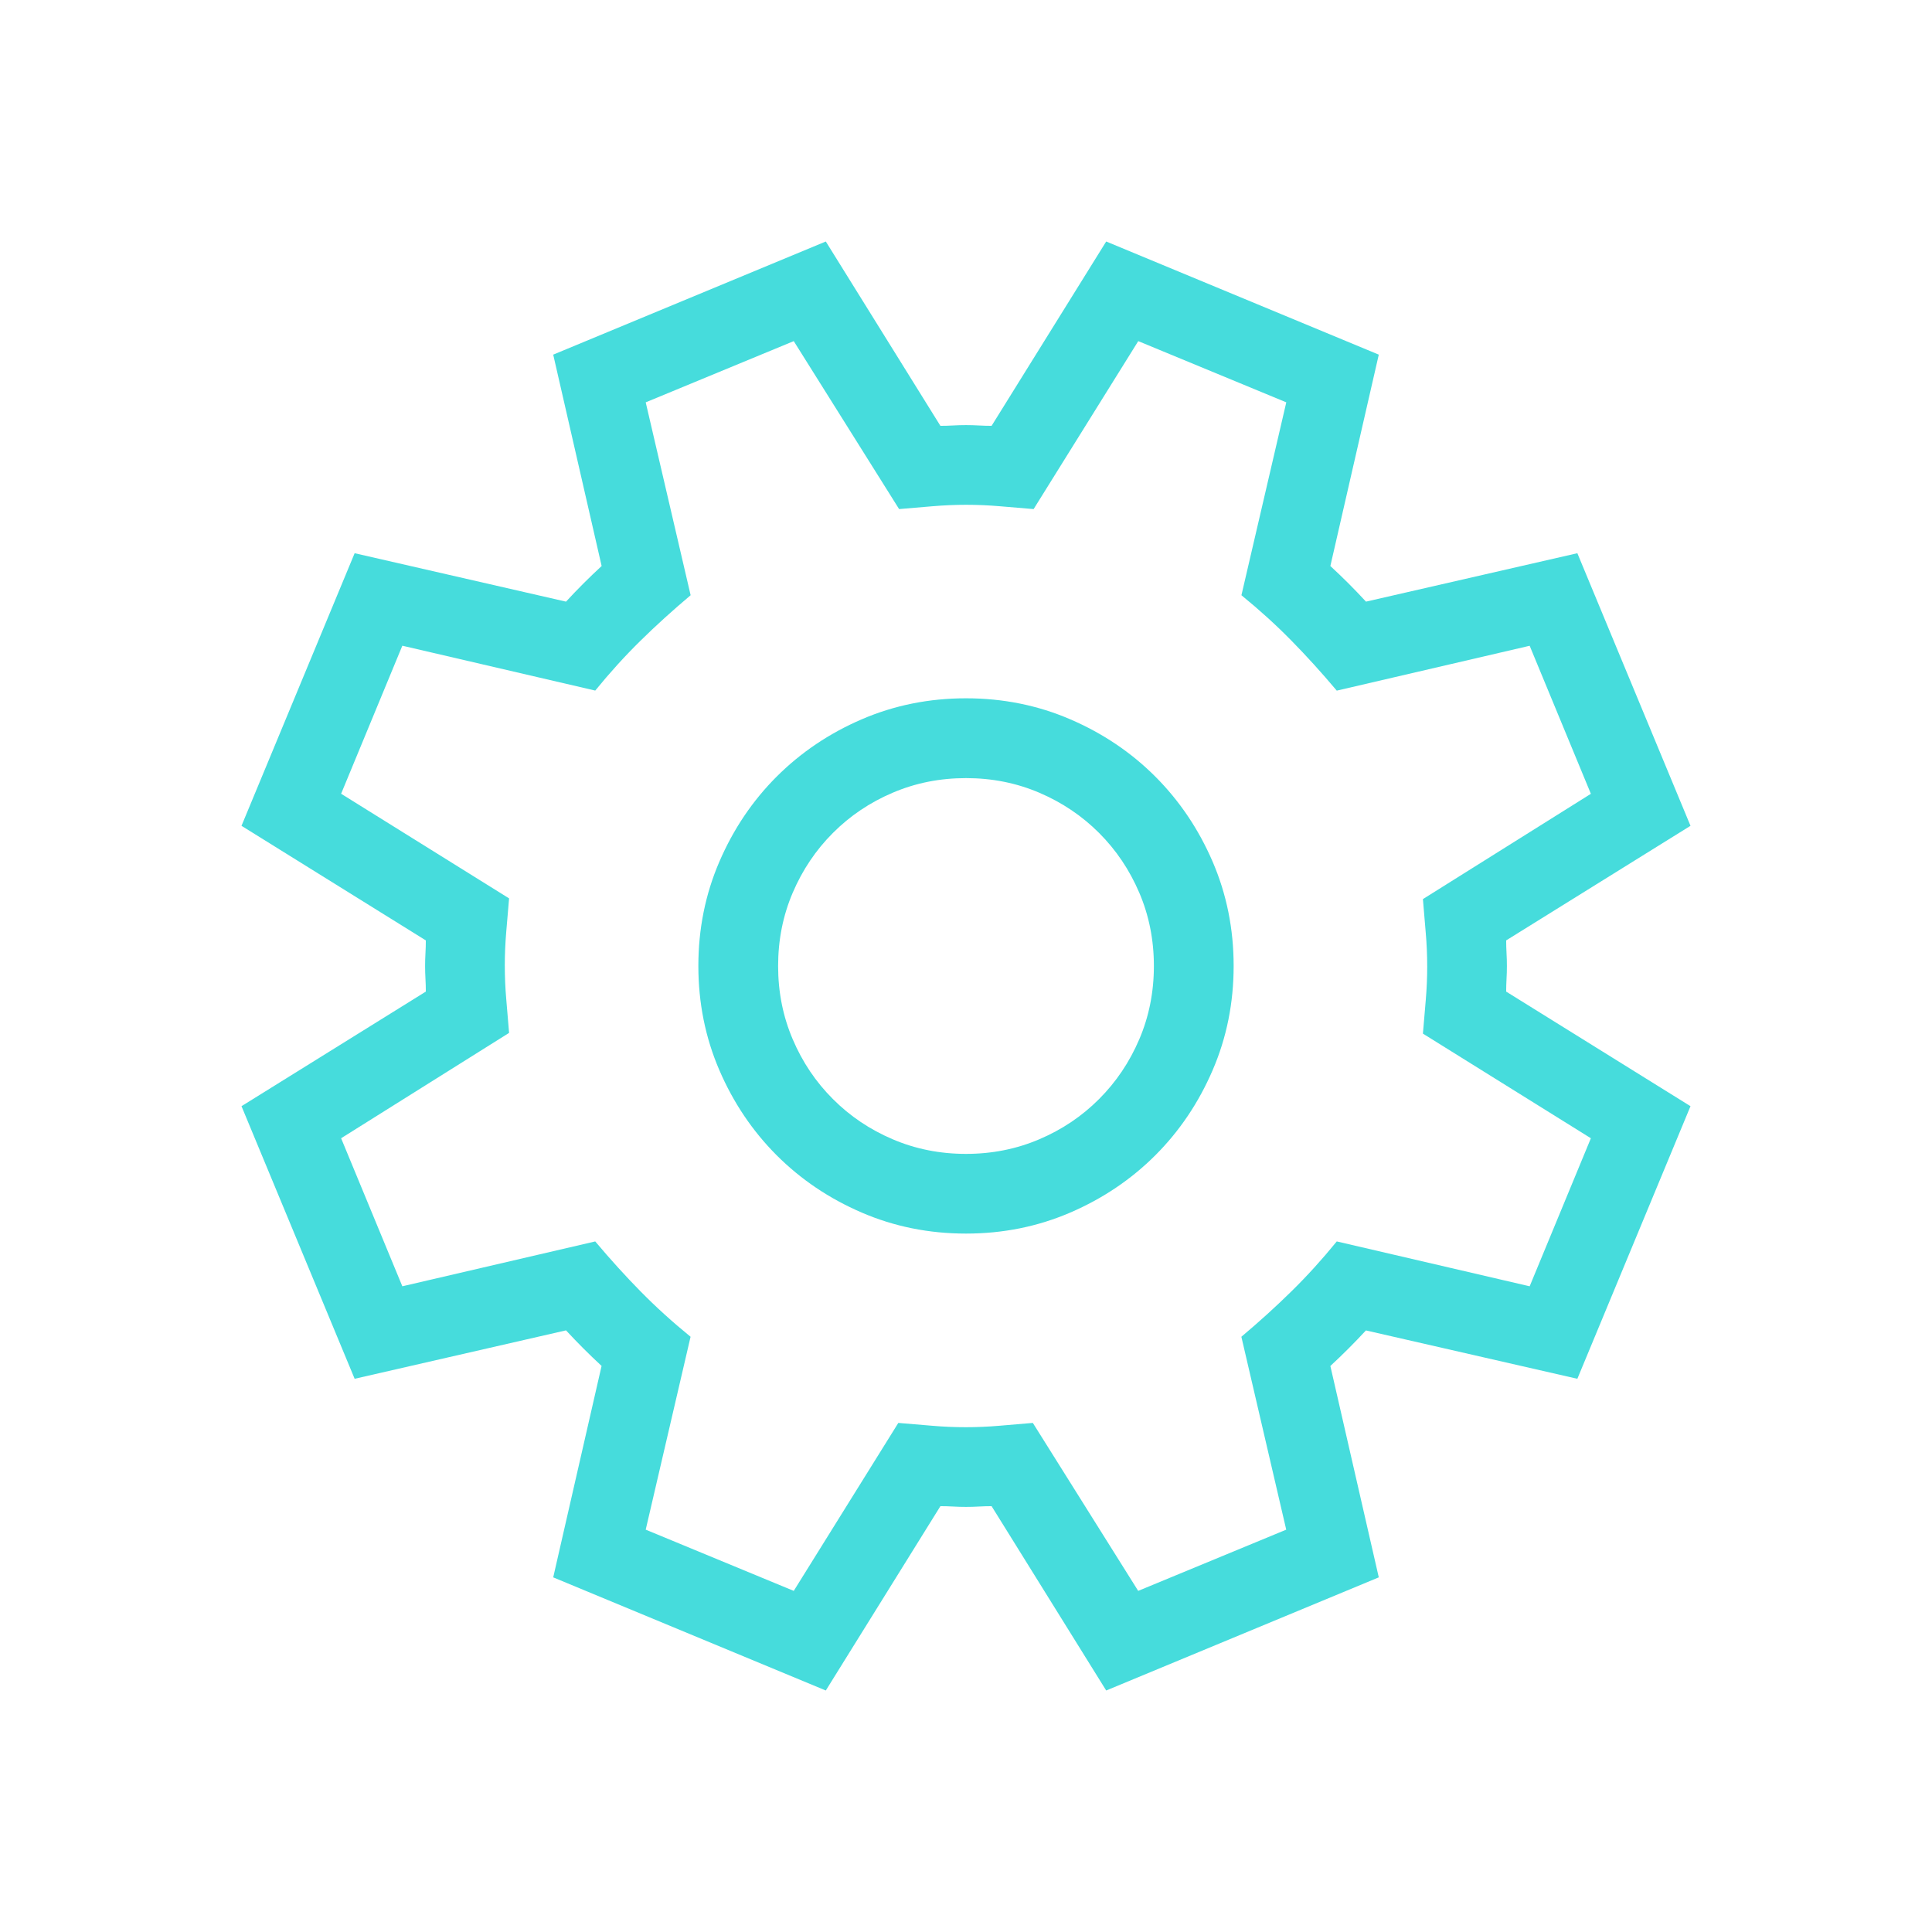
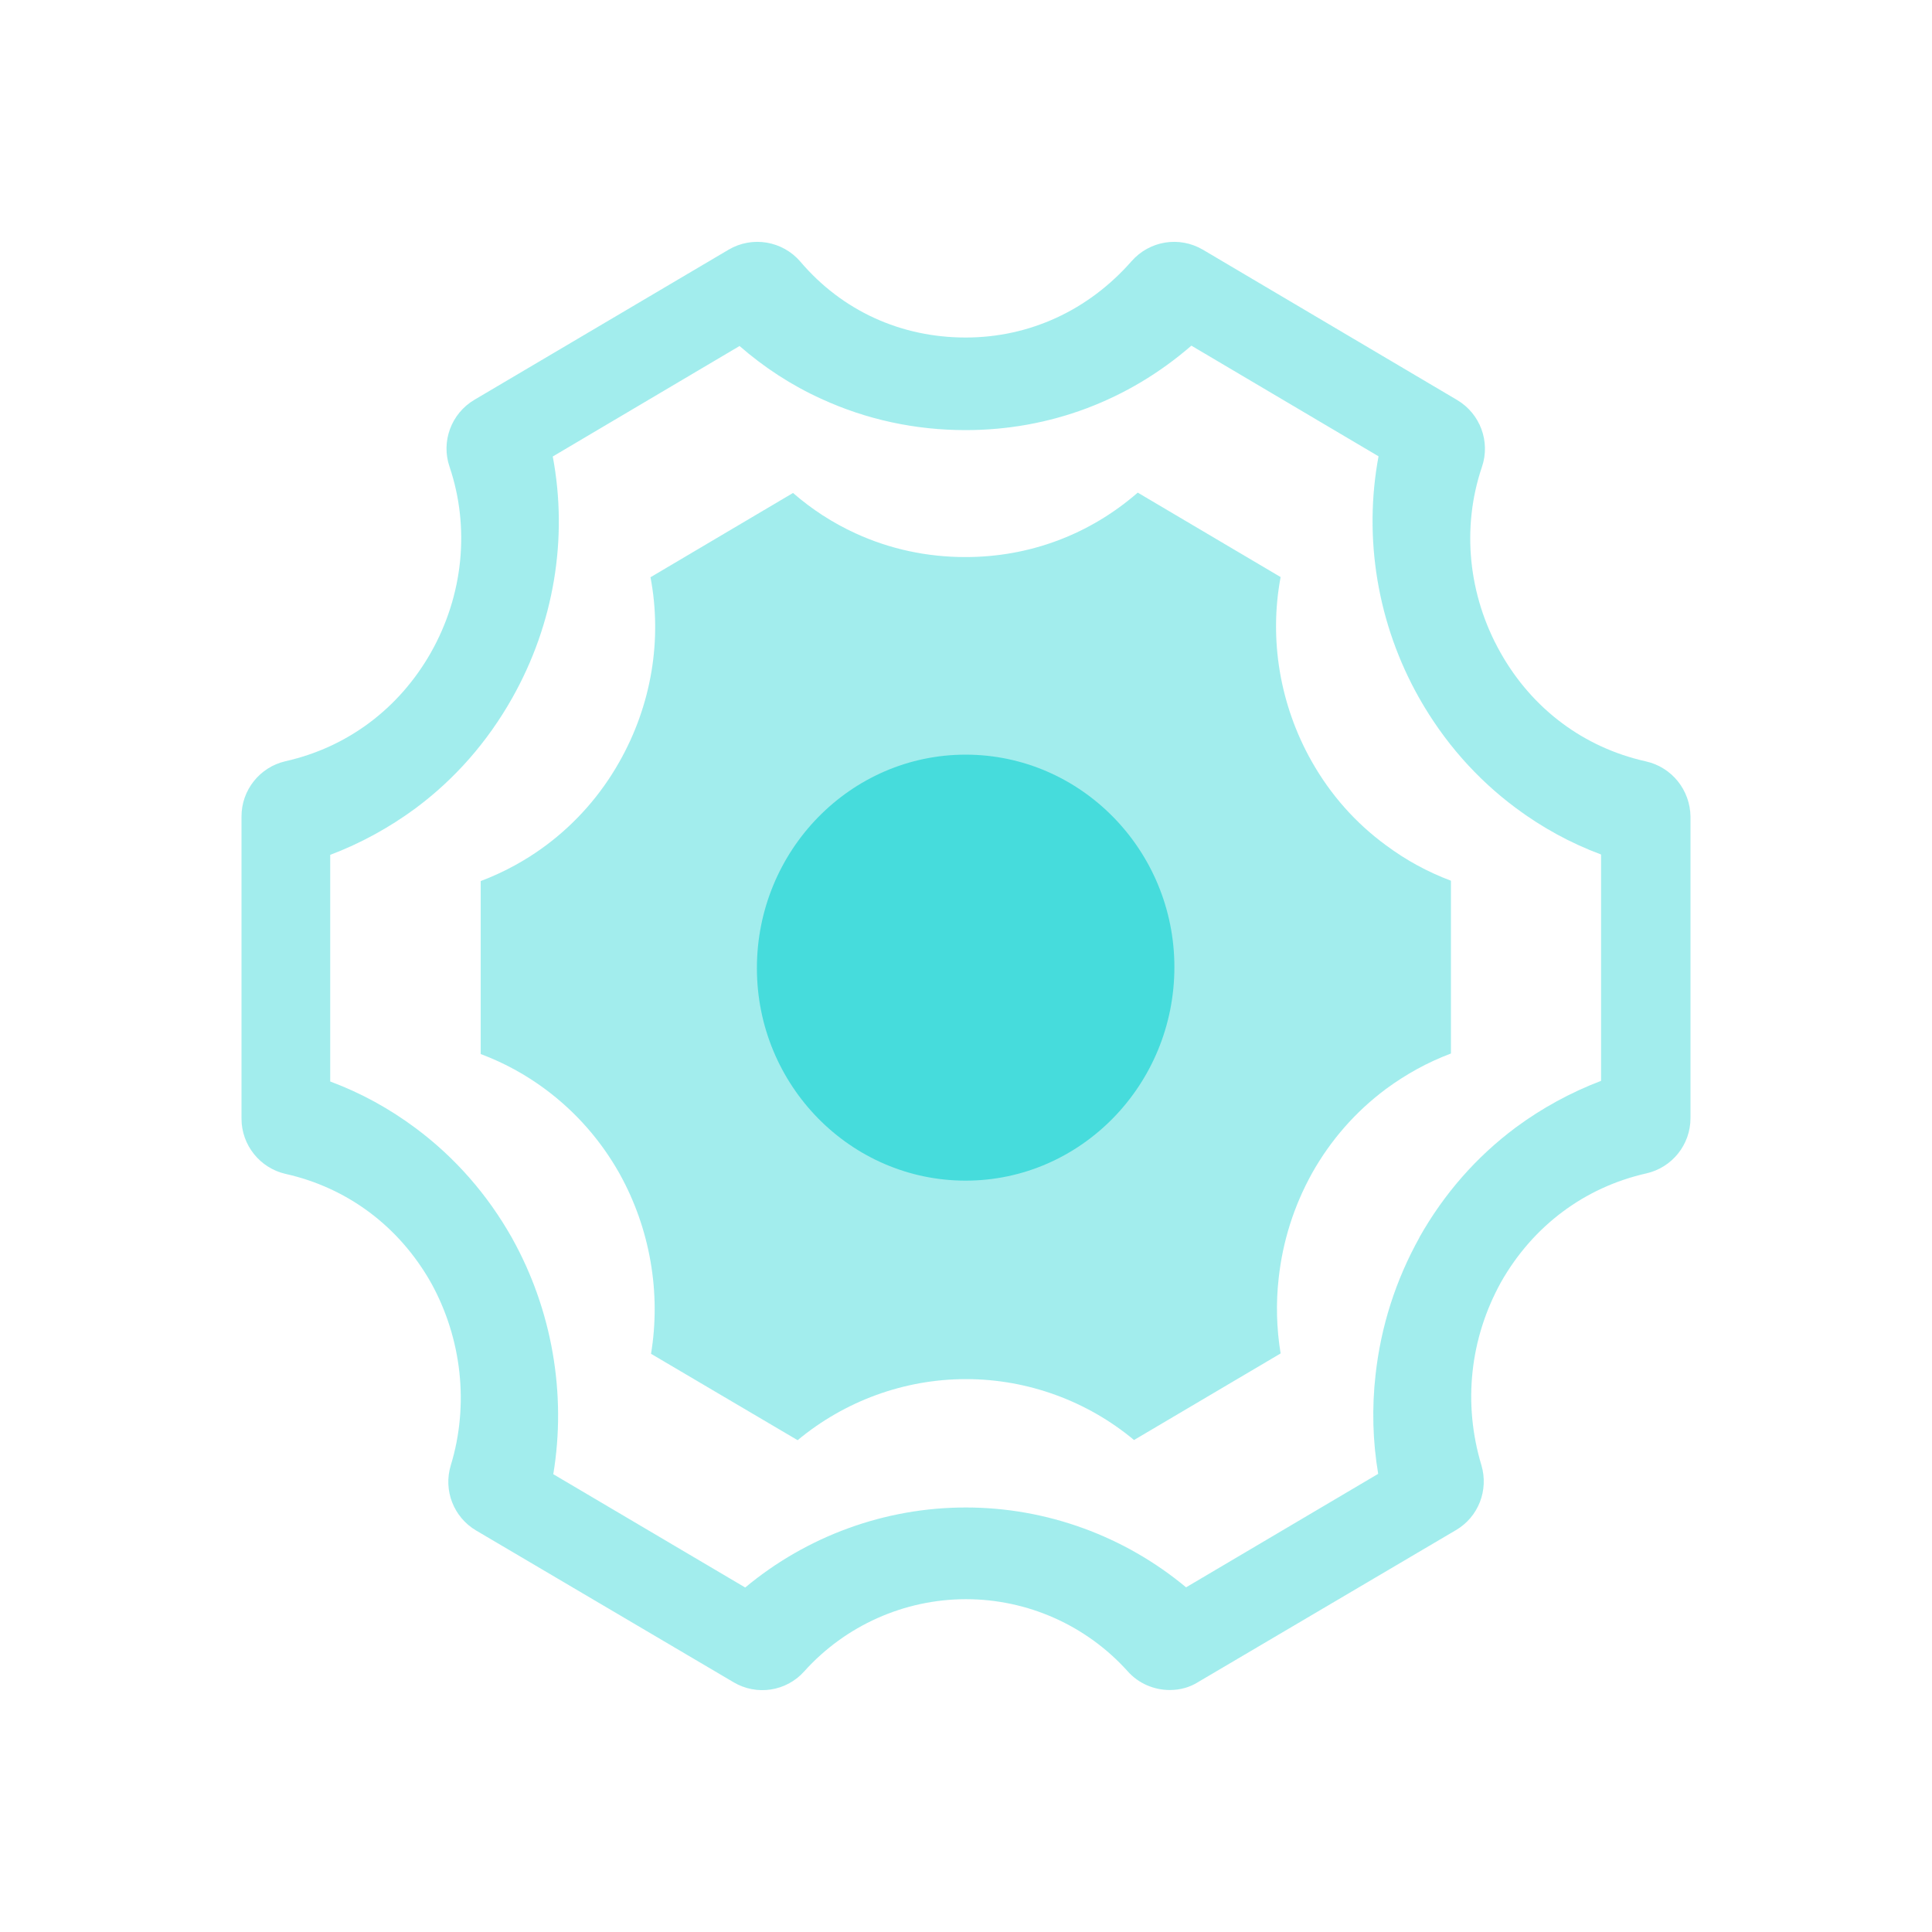
<svg xmlns="http://www.w3.org/2000/svg" id="svg" version="1.1" viewBox="0 0 32 32" width="32" height="32">
  <defs id="defs3">
    <style id="current-color-scheme" type="text/css">.ColorScheme-Text { color:#dedede; } .ColorScheme-Highlight { color:#5294e2; } .ColorScheme-ButtonBackground { color:#dedede; }</style>
+     <style type="text/css" id="style839" />
  </defs>
-   <g transform="translate(-22,10)" id="22-22-configure">
-     <path style="color:#dedede;fill:#46dcdc;fill-opacity:1" class="ColorScheme-Text" d="m 16.965,11.283 q 0,-0.071 0.004,-0.141 0.004,-0.071 0.004,-0.141 0,-0.071 -0.004,-0.141 -0.004,-0.071 -0.004,-0.141 L 19,9.452 17.75,6.442 15.416,6.976 Q 15.228,6.772 15.024,6.583 L 15.558,4.25 12.548,3 11.283,5.035 q -0.071,0 -0.141,-0.004 -0.071,-0.004 -0.141,-0.004 -0.071,0 -0.141,0.004 -0.071,0.004 -0.141,0.004 L 9.452,3 6.442,4.25 6.976,6.583 Q 6.772,6.772 6.583,6.976 L 4.25,6.442 3,9.452 5.035,10.717 q 0,0.071 -0.004,0.141 -0.004,0.071 -0.004,0.141 0,0.071 0.004,0.141 0.004,0.071 0.004,0.141 L 3,12.548 4.25,15.558 6.583,15.024 Q 6.772,15.228 6.976,15.416 L 6.442,17.75 9.452,19 10.717,16.965 q 0.071,0 0.141,0.004 0.071,0.004 0.141,0.004 0.071,0 0.141,-0.004 0.071,-0.004 0.141,-0.004 L 12.548,19 15.558,17.75 15.024,15.416 Q 15.228,15.228 15.416,15.024 L 17.75,15.558 19,12.548 Z M 16.045,10.261 q 0.016,0.189 0.031,0.373 0.016,0.185 0.016,0.373 0,0.181 -0.016,0.369 -0.016,0.189 -0.031,0.369 l 1.855,1.155 -0.676,1.635 -2.13,-0.495 q -0.244,0.299 -0.499,0.55 -0.255,0.251 -0.554,0.503 l 0.495,2.13 -1.635,0.676 -1.163,-1.855 q -0.181,0.016 -0.369,0.031 -0.189,0.016 -0.369,0.016 -0.189,0 -0.373,-0.016 -0.185,-0.016 -0.373,-0.031 L 9.098,17.9 7.464,17.224 7.959,15.094 Q 7.66,14.851 7.409,14.595 7.157,14.34 6.906,14.041 L 4.776,14.536 4.1,12.902 5.955,11.739 q -0.016,-0.189 -0.031,-0.373 -0.016,-0.185 -0.016,-0.373 0,-0.181 0.016,-0.369 0.016,-0.189 0.031,-0.369 L 4.1,9.098 4.776,7.464 6.906,7.959 Q 7.149,7.66 7.405,7.409 7.66,7.157 7.959,6.906 L 7.464,4.776 9.098,4.1 10.261,5.955 q 0.181,-0.016 0.369,-0.031 0.189,-0.016 0.369,-0.016 0.189,0 0.373,0.016 0.185,0.016 0.373,0.031 L 12.902,4.1 14.536,4.776 14.041,6.906 q 0.299,0.244 0.55,0.499 0.251,0.255 0.503,0.554 L 17.224,7.464 17.9,9.098 Z M 11,13.955 q 0.613,0 1.151,-0.232 0.538,-0.232 0.939,-0.633 0.401,-0.401 0.633,-0.939 0.232,-0.538 0.232,-1.151 0,-0.613 -0.232,-1.151 Q 13.491,9.31 13.09,8.91 12.69,8.509 12.151,8.277 11.613,8.045 11,8.045 q -0.613,0 -1.151,0.232 Q 9.31,8.509 8.91,8.91 8.509,9.31 8.277,9.849 8.045,10.387 8.045,11 q 0,0.613 0.232,1.151 0.232,0.538 0.633,0.939 0.401,0.401 0.939,0.633 0.538,0.232 1.151,0.232 z m 0,-5.029 q 0.432,0 0.809,0.161 0.377,0.161 0.66,0.444 0.283,0.283 0.444,0.66 0.161,0.377 0.161,0.809 0,0.432 -0.161,0.809 -0.161,0.377 -0.444,0.66 -0.283,0.283 -0.66,0.444 -0.377,0.161 -0.809,0.161 -0.432,0 -0.809,-0.161 Q 9.813,12.752 9.53,12.47 9.248,12.187 9.086,11.809 8.925,11.432 8.925,11 q 0,-0.432 0.161,-0.809 Q 9.248,9.813 9.53,9.53 9.813,9.248 10.191,9.086 10.568,8.925 11,8.925 Z" id="path7" />
-     <path style="fill:none" d="M 0,0 V 22 H 22 V 0 Z" id="path9" />
+   <g id="22-22-configure">
+     <path style="fill:none" d="M -22,10 V 32 H 0 V 10 Z" id="path9" />
+     <g id="g859" transform="matrix(0.0175697,0,0,0.0175697,-27.0066,11.00479)">
+       <path style="color:#000000;font-style:normal;font-variant:normal;font-weight:normal;font-stretch:normal;font-size:medium;line-height:normal;font-family:sans-serif;font-variant-ligatures:normal;font-variant-position:normal;font-variant-caps:normal;font-variant-numeric:normal;font-variant-alternates:normal;font-variant-east-asian:normal;font-feature-settings:normal;font-variation-settings:normal;text-indent:0;text-align:start;text-decoration:none;text-decoration-line:none;text-decoration-style:solid;text-decoration-color:#000000;letter-spacing:normal;word-spacing:normal;text-transform:none;writing-mode:lr-tb;direction:ltr;text-orientation:mixed;dominant-baseline:auto;baseline-shift:baseline;text-anchor:start;white-space:normal;shape-padding:0;shape-margin:0;inline-size:0;clip-rule:nonzero;display:inline;overflow:visible;visibility:visible;opacity:0.5;isolation:auto;mix-blend-mode:normal;color-interpolation:sRGB;color-interpolation-filters:linearRGB;solid-color:#000000;solid-opacity:1;vector-effect:none;fill:#46dcdc;fill-opacity:1;fill-rule:nonzero;stroke:none;stroke-width:1.111;stroke-linecap:butt;stroke-linejoin:miter;stroke-miterlimit:4;stroke-dasharray:none;stroke-dashoffset:0;stroke-opacity:1;color-rendering:auto;image-rendering:auto;shape-rendering:auto;text-rendering:auto;enable-background:accumulate;stop-color:#000000;stop-opacity:1" d="m 1445.145,408.138 c -48.682,-10.849 -89.297,-41.171 -114.194,-85.402 -25.454,-45.066 -30.739,-98.198 -14.604,-145.907 6.815,-19.89 -1.391,-41.866 -19.473,-52.577 L 1097.139,6.164 c -18.499,-10.849 -41.866,-7.094 -56.054,9.041 -33.938,38.667 -80.256,59.948 -130.329,59.948 -51.047,0 -97.086,-21.142 -129.772,-59.531 C 766.936,-0.79 743.151,-4.824 724.513,6.164 L 524.778,124.114 c -18.082,10.71 -26.288,32.686 -19.473,52.577 16.135,47.708 10.849,100.841 -14.605,145.907 -25.036,44.092 -65.512,74.414 -114.194,85.402 -20.168,4.59 -34.634,22.533 -34.634,43.396 v 237.429 c 0,20.725 14.466,38.806 34.634,43.397 48.543,10.849 89.158,41.171 114.194,85.402 24.341,43.953 30.044,96.251 15.578,143.542 -5.981,19.612 2.225,40.754 19.89,51.186 l 202.239,119.201 c 18.221,10.849 41.588,7.233 55.637,-8.624 32.269,-35.886 78.587,-56.61 126.99,-56.61 48.404,0 94.582,20.585 126.99,56.61 8.624,9.736 20.864,14.744 33.104,14.744 7.789,0 15.578,-1.947 22.533,-6.398 l 202.239,-119.201 c 17.665,-10.293 25.871,-31.435 20.029,-51.047 -14.605,-48.543 -9.041,-99.589 15.439,-143.82 25.036,-44.092 65.512,-74.414 114.194,-85.402 20.168,-4.59 34.634,-22.533 34.634,-43.396 V 451.535 c -0.278,-20.864 -14.604,-38.806 -35.051,-43.397 z m -35.051,250.921 c -23.785,9.041 -46.317,21.281 -67.042,36.581 -31.017,23.089 -56.471,52.159 -75.805,86.376 0,0.139 -0.139,0.278 -0.139,0.417 -18.638,33.521 -30.183,69.824 -34.356,107.796 -2.921,26.01 -2.225,52.02 2.086,77.613 l -150.914,89.158 c -48.265,-40.197 -109.465,-62.73 -173.03,-62.73 -63.565,0 -124.904,22.533 -173.308,62.869 L 586.812,968.12 c 10.432,-62.869 -0.835,-128.799 -32.269,-185.27 0,-0.139 -0.139,-0.278 -0.139,-0.278 -19.334,-34.216 -44.787,-63.287 -75.805,-86.376 -20.725,-15.439 -43.118,-27.679 -67.042,-36.581 V 481.578 c 23.924,-9.041 46.456,-21.42 67.042,-36.581 31.017,-23.089 56.471,-52.159 75.805,-86.376 C 587.508,300.064 598.496,232.744 586.395,168.623 L 733.137,81.83 c 19.334,16.83 40.754,30.878 64.399,41.588 35.468,16.274 73.579,24.48 113.22,24.48 66.068,0 127.825,-23.367 177.342,-66.347 l 147.019,86.932 c -11.962,64.121 -0.974,131.719 31.991,189.999 19.334,34.077 44.787,63.147 75.805,86.237 20.725,15.439 43.118,27.679 67.042,36.581 v 177.759 z" id="path843" />
+       <path style="color:#000000;font-style:normal;font-variant:normal;font-weight:normal;font-stretch:normal;font-size:medium;line-height:normal;font-family:sans-serif;font-variant-ligatures:normal;font-variant-position:normal;font-variant-caps:normal;font-variant-numeric:normal;font-variant-alternates:normal;font-variant-east-asian:normal;font-feature-settings:normal;font-variation-settings:normal;text-indent:0;text-align:start;text-decoration:none;text-decoration-line:none;text-decoration-style:solid;text-decoration-color:#000000;letter-spacing:normal;word-spacing:normal;text-transform:none;writing-mode:lr-tb;direction:ltr;text-orientation:mixed;dominant-baseline:auto;baseline-shift:baseline;text-anchor:start;white-space:normal;shape-padding:0;shape-margin:0;inline-size:0;clip-rule:nonzero;display:inline;overflow:visible;visibility:visible;opacity:0.5;isolation:auto;mix-blend-mode:normal;color-interpolation:sRGB;color-interpolation-filters:linearRGB;solid-color:#000000;solid-opacity:1;vector-effect:none;fill:#46dcdc;fill-opacity:1;fill-rule:nonzero;stroke:none;stroke-width:1.111;stroke-linecap:butt;stroke-linejoin:miter;stroke-miterlimit:4;stroke-dasharray:none;stroke-dashoffset:0;stroke-opacity:1;color-rendering:auto;image-rendering:auto;shape-rendering:auto;text-rendering:auto;enable-background:accumulate;stop-color:#000000;stop-opacity:1" d="m 1182.68,408.277 c -25.175,-44.509 -33.66,-96.112 -24.48,-144.933 l -112.247,-66.347 c -37.694,32.826 -84.846,50.629 -135.336,50.629 -30.322,0 -59.392,-6.259 -86.376,-18.638 -17.943,-8.206 -34.356,-18.916 -49.099,-31.713 l -111.969,66.207 c 9.319,48.96 0.835,100.424 -24.48,145.072 -14.605,25.871 -34.077,47.986 -57.723,65.651 -15.717,11.684 -32.826,21.003 -51.186,27.957 v 135.892 c 18.221,6.815 35.329,16.135 51.186,27.957 23.646,17.665 43.118,39.78 57.862,65.929 0,0.139 0.139,0.139 0.139,0.278 23.924,43.118 32.547,93.469 24.619,141.317 l 115.168,67.877 c 36.998,-30.739 83.733,-47.987 132.276,-47.987 48.543,0 95.278,17.247 131.998,47.847 l 115.168,-68.016 c -3.199,-19.473 -3.755,-39.363 -1.53,-59.114 3.199,-29.07 11.962,-56.749 26.149,-82.342 0,-0.139 0.139,-0.139 0.139,-0.278 14.744,-26.149 34.217,-48.265 57.862,-65.929 15.857,-11.684 32.965,-21.142 51.186,-27.957 V 501.886 c -18.221,-6.815 -35.329,-16.135 -51.186,-27.957 -23.924,-17.526 -43.396,-39.641 -58.14,-65.651 z" id="path845" />
+       <path style="color:#000000;font-style:normal;font-variant:normal;font-weight:normal;font-stretch:normal;font-size:medium;line-height:normal;font-family:sans-serif;font-variant-ligatures:normal;font-variant-position:normal;font-variant-caps:normal;font-variant-numeric:normal;font-variant-alternates:normal;font-variant-east-asian:normal;font-feature-settings:normal;font-variation-settings:normal;text-indent:0;text-align:start;text-decoration:none;text-decoration-line:none;text-decoration-style:solid;text-decoration-color:#000000;letter-spacing:normal;word-spacing:normal;text-transform:none;writing-mode:lr-tb;direction:ltr;text-orientation:mixed;dominant-baseline:auto;baseline-shift:baseline;text-anchor:start;white-space:normal;shape-padding:0;shape-margin:0;inline-size:0;clip-rule:nonzero;display:inline;overflow:visible;visibility:visible;opacity:1;isolation:auto;mix-blend-mode:normal;color-interpolation:sRGB;color-interpolation-filters:linearRGB;solid-color:#000000;solid-opacity:1;vector-effect:none;fill:#46dcdc;fill-opacity:1;fill-rule:nonzero;stroke:none;stroke-width:1.111;stroke-linecap:butt;stroke-linejoin:miter;stroke-miterlimit:4;stroke-dasharray:none;stroke-dashoffset:0;stroke-opacity:1;color-rendering:auto;image-rendering:auto;shape-rendering:auto;text-rendering:auto;enable-background:accumulate;stop-color:#000000;stop-opacity:1" d="m 910.756,402.853 c -90.409,0 -163.989,75.248 -163.989,167.744 0,92.078 73.579,166.91 163.989,166.91 90.409,0 163.989,-75.248 163.989,-167.744 0,-91.939 -73.579,-166.91 -163.989,-166.91 z" id="path847" />
+     </g>
  </g>
  <g id="configure">
-     <path style="color:#dedede;fill:#46dcdc;stroke-width:1.5;fill-opacity:1" class="ColorScheme-Text" d="m 24.947,16.424 q 0,-0.106 0.006,-0.212 0.006,-0.106 0.006,-0.212 0,-0.106 -0.006,-0.212 -0.006,-0.106 -0.006,-0.212 L 28,13.678 26.126,9.163 22.625,9.965 Q 22.342,9.658 22.035,9.375 L 22.837,5.874 18.322,4 16.424,7.053 q -0.106,0 -0.212,-0.006 -0.106,-0.006 -0.212,-0.006 -0.106,0 -0.212,0.006 -0.106,0.006 -0.212,0.006 L 13.678,4 9.163,5.874 9.965,9.375 Q 9.658,9.658 9.375,9.965 L 5.874,9.163 4,13.678 l 3.053,1.898 q 0,0.106 -0.006,0.212 -0.006,0.106 -0.006,0.212 0,0.106 0.006,0.212 0.006,0.106 0.006,0.212 L 4,18.322 5.874,22.837 9.375,22.035 q 0.283,0.306 0.589,0.589 L 9.163,26.126 13.678,28 l 1.898,-3.053 q 0.106,0 0.212,0.006 0.106,0.006 0.212,0.006 0.106,0 0.212,-0.006 0.106,-0.006 0.212,-0.006 L 18.322,28 22.837,26.126 22.035,22.625 q 0.306,-0.283 0.589,-0.589 L 26.126,22.837 28,18.322 Z M 23.568,14.892 q 0.024,0.283 0.047,0.56 0.024,0.277 0.024,0.56 0,0.271 -0.024,0.554 -0.024,0.283 -0.047,0.554 l 2.782,1.733 -1.014,2.452 -3.195,-0.743 q -0.365,0.448 -0.749,0.825 -0.383,0.377 -0.831,0.754 l 0.743,3.195 -2.452,1.014 -1.745,-2.782 q -0.271,0.024 -0.554,0.047 -0.283,0.024 -0.554,0.024 -0.283,0 -0.56,-0.024 -0.277,-0.024 -0.56,-0.047 L 13.147,26.35 10.695,25.336 11.438,22.141 Q 10.99,21.776 10.613,21.393 10.236,21.01 9.859,20.562 L 6.664,21.305 5.65,18.853 8.432,17.108 q -0.024,-0.283 -0.047,-0.56 -0.024,-0.277 -0.024,-0.56 0,-0.271 0.024,-0.554 0.024,-0.283 0.047,-0.554 L 5.65,13.147 6.664,10.695 9.859,11.438 q 0.365,-0.448 0.749,-0.825 0.383,-0.377 0.831,-0.754 L 10.695,6.664 13.147,5.65 14.892,8.432 q 0.271,-0.024 0.554,-0.047 0.283,-0.024 0.554,-0.024 0.283,0 0.56,0.024 0.277,0.024 0.56,0.047 L 18.853,5.65 21.305,6.664 20.562,9.859 q 0.448,0.365 0.825,0.749 0.377,0.383 0.754,0.831 l 3.195,-0.743 1.014,2.452 z M 16,20.432 q 0.919,0 1.727,-0.348 0.807,-0.348 1.409,-0.949 0.601,-0.601 0.949,-1.409 0.348,-0.807 0.348,-1.727 0,-0.919 -0.348,-1.727 -0.348,-0.807 -0.949,-1.409 -0.601,-0.601 -1.409,-0.949 -0.807,-0.348 -1.727,-0.348 -0.919,0 -1.727,0.348 -0.807,0.348 -1.409,0.949 -0.601,0.601 -0.949,1.409 -0.348,0.807 -0.348,1.727 0,0.919 0.348,1.727 0.348,0.807 0.949,1.409 0.601,0.601 1.409,0.949 0.807,0.348 1.727,0.348 z m 0,-7.544 q 0.648,0 1.214,0.242 0.566,0.242 0.99,0.666 0.424,0.424 0.666,0.99 0.242,0.566 0.242,1.214 0,0.648 -0.242,1.214 -0.242,0.566 -0.666,0.99 Q 17.78,18.629 17.214,18.87 16.648,19.112 16,19.112 q -0.648,0 -1.214,-0.242 Q 14.22,18.629 13.796,18.204 13.371,17.78 13.13,17.214 12.888,16.648 12.888,16 q 0,-0.648 0.242,-1.214 0.242,-0.566 0.666,-0.99 Q 14.22,13.371 14.786,13.13 15.352,12.888 16,12.888 Z" id="path11" />
    <path style="fill:none" d="M 0,0 V 32 H 32 V 0 Z" id="path14-6" />
+     <g id="g869" transform="matrix(0.02342626,0,0,0.02342626,-4.008797,4.005755)">
+       <path style="color:#000000;font-style:normal;font-variant:normal;font-weight:normal;font-stretch:normal;font-size:medium;line-height:normal;font-family:sans-serif;font-variant-ligatures:normal;font-variant-position:normal;font-variant-caps:normal;font-variant-numeric:normal;font-variant-alternates:normal;font-variant-east-asian:normal;font-feature-settings:normal;font-variation-settings:normal;text-indent:0;text-align:start;text-decoration:none;text-decoration-line:none;text-decoration-style:solid;text-decoration-color:#000000;letter-spacing:normal;word-spacing:normal;text-transform:none;writing-mode:lr-tb;direction:ltr;text-orientation:mixed;dominant-baseline:auto;baseline-shift:baseline;text-anchor:start;white-space:normal;shape-padding:0;shape-margin:0;inline-size:0;clip-rule:nonzero;display:inline;overflow:visible;visibility:visible;isolation:auto;mix-blend-mode:normal;color-interpolation:sRGB;color-interpolation-filters:linearRGB;solid-color:#000000;solid-opacity:1;vector-effect:none;fill:#46dcdc;fill-opacity:1;fill-rule:nonzero;stroke-width:1;stroke-linecap:butt;stroke-linejoin:miter;stroke-miterlimit:4;stroke-dasharray:none;stroke-dashoffset:0;stroke-opacity:1;color-rendering:auto;image-rendering:auto;shape-rendering:auto;text-rendering:auto;enable-background:accumulate;stop-color:#000000;stop-opacity:1;stroke:none;opacity:0.5" d="m 1334.818,367.324 c -43.814,-9.764 -80.367,-37.054 -102.775,-76.862 -22.908,-40.559 -27.665,-88.379 -13.144,-131.316 6.134,-17.901 -1.252,-37.68 -17.526,-47.319 L 1021.612,5.548 c -16.649,-9.764 -37.68,-6.384 -50.448,8.137 -30.544,34.801 -72.23,53.954 -117.296,53.954 -45.942,0 -87.377,-19.028 -116.795,-53.578 C 724.43,-0.711 703.023,-4.342 686.249,5.548 L 506.487,111.702 c -16.274,9.639 -23.659,29.418 -17.526,47.319 14.521,42.938 9.764,90.757 -13.144,131.316 -22.533,39.683 -58.961,66.972 -102.775,76.862 -18.151,4.131 -31.17,20.28 -31.17,39.057 v 213.686 c 0,18.652 13.019,34.926 31.17,39.057 43.689,9.764 80.242,37.054 102.775,76.862 21.907,39.558 27.039,86.626 14.02,129.188 -5.383,17.651 2.003,36.678 17.901,46.067 l 182.015,107.281 c 16.399,9.764 37.429,6.509 50.073,-7.761 29.042,-32.297 70.728,-50.949 114.291,-50.949 43.563,0 85.124,18.527 114.291,50.949 7.761,8.763 18.777,13.269 29.793,13.269 7.01,0 14.02,-1.753 20.28,-5.758 l 182.015,-107.281 c 15.898,-9.263 23.284,-28.291 18.026,-45.942 -13.144,-43.689 -8.137,-89.63 13.895,-129.438 22.533,-39.683 58.961,-66.972 102.775,-76.862 18.151,-4.131 31.17,-20.28 31.17,-39.057 V 406.381 c -0.25,-18.777 -13.144,-34.926 -31.546,-39.057 z m -31.546,225.829 c -21.406,8.137 -41.686,19.153 -60.338,32.923 -27.916,20.78 -50.824,46.943 -68.224,77.738 0,0.125 -0.125,0.25 -0.125,0.376 -16.774,30.169 -27.165,62.841 -30.92,97.016 -2.629,23.409 -2.003,46.818 1.878,69.852 l -135.823,80.242 C 966.282,915.122 911.201,894.842 853.993,894.842 c -57.208,0 -112.414,20.28 -155.977,56.582 L 562.319,871.308 c 9.389,-56.582 -0.751,-115.919 -29.042,-166.743 0,-0.125 -0.125,-0.25 -0.125,-0.25 -17.4,-30.795 -40.309,-56.958 -68.224,-77.738 -18.652,-13.895 -38.806,-24.911 -60.338,-32.923 V 433.421 c 21.531,-8.137 41.811,-19.278 60.338,-32.923 27.916,-20.78 50.824,-46.943 68.224,-77.738 29.793,-52.702 39.683,-113.29 28.792,-170.999 L 694.01,73.647 c 17.4,15.147 36.678,27.79 57.959,37.429 31.921,14.646 66.221,22.032 101.898,22.032 59.462,0 115.042,-21.031 159.607,-59.712 l 132.318,78.239 c -10.766,57.709 -0.876,118.548 28.792,170.999 17.4,30.67 40.309,56.833 68.224,77.613 18.652,13.895 38.806,24.911 60.338,32.923 v 159.983 z" id="path863" />
+       <path style="color:#000000;font-style:normal;font-variant:normal;font-weight:normal;font-stretch:normal;font-size:medium;line-height:normal;font-family:sans-serif;font-variant-ligatures:normal;font-variant-position:normal;font-variant-caps:normal;font-variant-numeric:normal;font-variant-alternates:normal;font-variant-east-asian:normal;font-feature-settings:normal;font-variation-settings:normal;text-indent:0;text-align:start;text-decoration:none;text-decoration-line:none;text-decoration-style:solid;text-decoration-color:#000000;letter-spacing:normal;word-spacing:normal;text-transform:none;writing-mode:lr-tb;direction:ltr;text-orientation:mixed;dominant-baseline:auto;baseline-shift:baseline;text-anchor:start;white-space:normal;shape-padding:0;shape-margin:0;inline-size:0;clip-rule:nonzero;display:inline;overflow:visible;visibility:visible;isolation:auto;mix-blend-mode:normal;color-interpolation:sRGB;color-interpolation-filters:linearRGB;solid-color:#000000;solid-opacity:1;vector-effect:none;fill:#46dcdc;fill-opacity:1;fill-rule:nonzero;stroke-width:1;stroke-linecap:butt;stroke-linejoin:miter;stroke-miterlimit:4;stroke-dasharray:none;stroke-dashoffset:0;stroke-opacity:1;color-rendering:auto;image-rendering:auto;shape-rendering:auto;text-rendering:auto;enable-background:accumulate;stop-color:#000000;stop-opacity:1;stroke:none;opacity:0.5" d="m 1098.599,367.45 c -22.658,-40.058 -30.294,-86.501 -22.032,-130.44 L 975.545,177.298 c -33.924,29.543 -76.361,45.566 -121.802,45.566 -27.29,0 -53.453,-5.633 -77.738,-16.774 -16.148,-7.386 -30.92,-17.025 -44.189,-28.542 l -100.772,59.587 c 8.387,44.064 0.751,90.382 -22.032,130.565 -13.144,23.284 -30.67,43.188 -51.951,59.086 -14.146,10.515 -29.543,18.903 -46.067,25.162 v 122.303 c 16.399,6.134 31.796,14.521 46.067,25.162 21.281,15.898 38.806,35.802 52.076,59.336 0,0.125 0.125,0.125 0.125,0.25 21.531,38.806 29.293,84.122 22.157,127.185 l 103.651,61.089 c 33.298,-27.665 75.36,-43.188 119.048,-43.188 43.689,0 85.75,15.523 118.798,43.063 l 103.651,-61.214 c -2.879,-17.526 -3.38,-35.427 -1.377,-53.202 2.879,-26.163 10.766,-51.074 23.534,-74.108 0,-0.125 0.125,-0.125 0.125,-0.25 13.269,-23.534 30.795,-43.438 52.076,-59.336 14.271,-10.515 29.668,-19.028 46.067,-25.162 V 451.697 c -16.399,-6.134 -31.796,-14.521 -46.067,-25.162 -21.531,-15.773 -39.057,-35.677 -52.326,-59.086 z" id="path865" />
+       <path style="color:#000000;font-style:normal;font-variant:normal;font-weight:normal;font-stretch:normal;font-size:medium;line-height:normal;font-family:sans-serif;font-variant-ligatures:normal;font-variant-position:normal;font-variant-caps:normal;font-variant-numeric:normal;font-variant-alternates:normal;font-variant-east-asian:normal;font-feature-settings:normal;font-variation-settings:normal;text-indent:0;text-align:start;text-decoration:none;text-decoration-line:none;text-decoration-style:solid;text-decoration-color:#000000;letter-spacing:normal;word-spacing:normal;text-transform:none;writing-mode:lr-tb;direction:ltr;text-orientation:mixed;dominant-baseline:auto;baseline-shift:baseline;text-anchor:start;white-space:normal;shape-padding:0;shape-margin:0;inline-size:0;clip-rule:nonzero;display:inline;overflow:visible;visibility:visible;isolation:auto;mix-blend-mode:normal;color-interpolation:sRGB;color-interpolation-filters:linearRGB;solid-color:#000000;solid-opacity:1;vector-effect:none;fill:#46dcdc;fill-opacity:1;fill-rule:nonzero;stroke-width:1;stroke-linecap:butt;stroke-linejoin:miter;stroke-miterlimit:4;stroke-dasharray:none;stroke-dashoffset:0;stroke-opacity:1;color-rendering:auto;image-rendering:auto;shape-rendering:auto;text-rendering:auto;enable-background:accumulate;stop-color:#000000;stop-opacity:1;stroke:none;opacity:1" d="m 853.868,362.567 c -81.368,0 -147.59,67.724 -147.59,150.97 0,82.871 66.221,150.219 147.59,150.219 81.368,0 147.59,-67.724 147.59,-150.97 0,-82.745 -66.221,-150.219 -147.59,-150.219 z" id="path867" />
+     </g>
  </g>
-   <g id="16-16-configure" transform="translate(-38,16)">
-     <path style="fill:none;stroke-width:0.727" d="M 0,0 V 16 H 16 V 0 Z" id="path9-7" />
-     <path style="color:#dedede;fill:#46dcdc;stroke-width:1;fill-opacity:1" class="ColorScheme-Text" d="m 13.964,8.283 q 0,-0.071 0.004,-0.141 0.004,-0.071 0.004,-0.141 0,-0.071 -0.004,-0.141 -0.004,-0.071 -0.004,-0.141 L 15.999,6.452 14.75,3.442 12.416,3.976 Q 12.228,3.772 12.023,3.583 L 12.558,1.25 9.548,0 8.283,2.035 q -0.071,0 -0.141,-0.004 -0.071,-0.004 -0.141,-0.004 -0.071,0 -0.141,0.004 -0.071,0.004 -0.141,0.004 L 6.452,0 3.442,1.25 3.976,3.583 Q 3.772,3.772 3.583,3.976 L 1.249,3.442 0,6.452 2.035,7.717 q 0,0.071 -0.004,0.141 -0.004,0.071 -0.004,0.141 0,0.071 0.004,0.141 0.004,0.071 0.004,0.141 L 0,9.548 1.249,12.558 3.583,12.024 Q 3.772,12.228 3.976,12.416 L 3.442,14.75 6.452,16 7.717,13.965 q 0.071,0 0.141,0.004 0.071,0.004 0.141,0.004 0.071,0 0.141,-0.004 0.071,-0.004 0.141,-0.004 L 9.548,16 12.558,14.75 12.023,12.416 q 0.204,-0.189 0.393,-0.393 L 14.75,12.558 15.999,9.548 Z M 13.045,7.261 q 0.016,0.189 0.031,0.373 0.016,0.185 0.016,0.373 0,0.181 -0.016,0.369 -0.016,0.189 -0.031,0.369 l 1.855,1.155 -0.676,1.635 -2.13,-0.495 q -0.244,0.299 -0.499,0.55 -0.255,0.251 -0.554,0.503 L 11.536,14.224 9.901,14.9 8.738,13.045 q -0.181,0.016 -0.369,0.031 -0.189,0.016 -0.369,0.016 -0.189,0 -0.373,-0.016 -0.185,-0.016 -0.373,-0.031 L 6.098,14.9 4.464,14.224 4.959,12.094 Q 4.66,11.851 4.409,11.595 4.157,11.34 3.906,11.041 L 1.776,11.536 1.1,9.902 2.955,8.739 q -0.016,-0.189 -0.031,-0.373 -0.016,-0.185 -0.016,-0.373 0,-0.181 0.016,-0.369 0.016,-0.189 0.031,-0.369 L 1.1,6.098 1.776,4.464 3.906,4.959 Q 4.149,4.66 4.405,4.409 4.66,4.157 4.959,3.906 L 4.464,1.776 6.098,1.1 7.261,2.955 q 0.181,-0.016 0.369,-0.031 0.189,-0.016 0.369,-0.016 0.189,0 0.373,0.016 0.185,0.016 0.373,0.031 L 9.901,1.1 11.536,1.776 11.041,3.906 q 0.299,0.244 0.55,0.499 0.251,0.255 0.503,0.554 l 2.13,-0.495 0.676,1.635 z M 8,10.955 q 0.613,0 1.151,-0.232 0.538,-0.232 0.939,-0.633 0.401,-0.401 0.633,-0.939 Q 10.954,8.613 10.954,8 q 0,-0.613 -0.232,-1.151 Q 10.491,6.31 10.09,5.91 9.689,5.509 9.151,5.277 8.613,5.045 8,5.045 7.387,5.045 6.849,5.277 6.31,5.509 5.909,5.91 5.509,6.31 5.277,6.849 5.045,7.387 5.045,8 q 0,0.613 0.232,1.151 0.232,0.538 0.633,0.939 0.401,0.401 0.939,0.633 0.538,0.232 1.151,0.232 z m 0,-5.029 q 0.432,0 0.809,0.161 0.377,0.161 0.66,0.444 Q 9.752,6.813 9.913,7.191 10.074,7.568 10.074,8 q 0,0.432 -0.161,0.809 -0.161,0.377 -0.444,0.66 -0.283,0.283 -0.66,0.444 -0.377,0.161 -0.809,0.161 -0.432,0 -0.809,-0.161 Q 6.813,9.752 6.53,9.47 6.247,9.187 6.086,8.809 5.925,8.432 5.925,8 5.925,7.568 6.086,7.191 6.247,6.813 6.53,6.53 6.813,6.248 7.19,6.086 7.568,5.925 8,5.925 Z" id="path4" />
+   <g id="16-16-configure" transform="translate(-0.500001,-0.497843)">
+     <path style="fill:none;stroke-width:0.727" d="m -37.5,16.498 v 16 h 16 v -16 z" id="path9-7" />
+     <g id="g884" transform="matrix(0.01561751,0,0,0.01561751,-42.8392,16.50168)">
+       <path style="color:#000000;font-style:normal;font-variant:normal;font-weight:normal;font-stretch:normal;font-size:medium;line-height:normal;font-family:sans-serif;font-variant-ligatures:normal;font-variant-position:normal;font-variant-caps:normal;font-variant-numeric:normal;font-variant-alternates:normal;font-variant-east-asian:normal;font-feature-settings:normal;font-variation-settings:normal;text-indent:0;text-align:start;text-decoration:none;text-decoration-line:none;text-decoration-style:solid;text-decoration-color:#000000;letter-spacing:normal;word-spacing:normal;text-transform:none;writing-mode:lr-tb;direction:ltr;text-orientation:mixed;dominant-baseline:auto;baseline-shift:baseline;text-anchor:start;white-space:normal;shape-padding:0;shape-margin:0;inline-size:0;clip-rule:nonzero;display:inline;overflow:visible;visibility:visible;opacity:0.5;isolation:auto;mix-blend-mode:normal;color-interpolation:sRGB;color-interpolation-filters:linearRGB;solid-color:#000000;solid-opacity:1;vector-effect:none;fill:#46dcdc;fill-opacity:1;fill-rule:nonzero;stroke:none;stroke-width:1;stroke-linecap:butt;stroke-linejoin:miter;stroke-miterlimit:4;stroke-dasharray:none;stroke-dashoffset:0;stroke-opacity:1;color-rendering:auto;image-rendering:auto;shape-rendering:auto;text-rendering:auto;enable-background:accumulate;stop-color:#000000;stop-opacity:1" d="m 1334.818,367.324 c -43.814,-9.764 -80.367,-37.054 -102.775,-76.862 -22.908,-40.559 -27.665,-88.379 -13.144,-131.316 6.134,-17.901 -1.252,-37.68 -17.526,-47.319 L 1021.612,5.548 c -16.649,-9.764 -37.68,-6.384 -50.448,8.137 -30.544,34.801 -72.23,53.954 -117.296,53.954 -45.942,0 -87.377,-19.028 -116.795,-53.578 C 724.43,-0.711 703.023,-4.342 686.249,5.548 L 506.487,111.702 c -16.274,9.639 -23.659,29.418 -17.526,47.319 14.521,42.938 9.764,90.757 -13.144,131.316 -22.533,39.683 -58.961,66.972 -102.775,76.862 -18.151,4.131 -31.17,20.28 -31.17,39.057 v 213.686 c 0,18.652 13.019,34.926 31.17,39.057 43.689,9.764 80.242,37.054 102.775,76.862 21.907,39.558 27.039,86.626 14.02,129.188 -5.383,17.651 2.003,36.678 17.901,46.067 l 182.015,107.281 c 16.399,9.764 37.429,6.509 50.073,-7.761 29.042,-32.297 70.728,-50.949 114.291,-50.949 43.563,0 85.124,18.527 114.291,50.949 7.761,8.763 18.777,13.269 29.793,13.269 7.01,0 14.02,-1.753 20.28,-5.758 l 182.015,-107.281 c 15.898,-9.263 23.284,-28.291 18.026,-45.942 -13.144,-43.689 -8.137,-89.63 13.895,-129.438 22.533,-39.683 58.961,-66.972 102.775,-76.862 18.151,-4.131 31.17,-20.28 31.17,-39.057 V 406.381 c -0.25,-18.777 -13.144,-34.926 -31.546,-39.057 z m -31.546,225.829 c -21.406,8.137 -41.686,19.153 -60.338,32.923 -27.916,20.78 -50.824,46.943 -68.224,77.738 0,0.125 -0.125,0.25 -0.125,0.376 -16.774,30.169 -27.165,62.841 -30.92,97.016 -2.629,23.409 -2.003,46.818 1.878,69.852 l -135.823,80.242 C 966.282,915.122 911.201,894.842 853.993,894.842 c -57.208,0 -112.414,20.28 -155.977,56.582 L 562.319,871.308 c 9.389,-56.582 -0.751,-115.919 -29.042,-166.743 0,-0.125 -0.125,-0.25 -0.125,-0.25 -17.4,-30.795 -40.309,-56.958 -68.224,-77.738 -18.652,-13.895 -38.806,-24.911 -60.338,-32.923 V 433.421 c 21.531,-8.137 41.811,-19.278 60.338,-32.923 27.916,-20.78 50.824,-46.943 68.224,-77.738 29.793,-52.702 39.683,-113.29 28.792,-170.999 L 694.01,73.647 c 17.4,15.147 36.678,27.79 57.959,37.429 31.921,14.646 66.221,22.032 101.898,22.032 59.462,0 115.042,-21.031 159.607,-59.712 l 132.318,78.239 c -10.766,57.709 -0.876,118.548 28.792,170.999 17.4,30.67 40.309,56.833 68.224,77.613 18.652,13.895 38.806,24.911 60.338,32.923 v 159.983 z" id="path878" />
+       <path style="color:#000000;font-style:normal;font-variant:normal;font-weight:normal;font-stretch:normal;font-size:medium;line-height:normal;font-family:sans-serif;font-variant-ligatures:normal;font-variant-position:normal;font-variant-caps:normal;font-variant-numeric:normal;font-variant-alternates:normal;font-variant-east-asian:normal;font-feature-settings:normal;font-variation-settings:normal;text-indent:0;text-align:start;text-decoration:none;text-decoration-line:none;text-decoration-style:solid;text-decoration-color:#000000;letter-spacing:normal;word-spacing:normal;text-transform:none;writing-mode:lr-tb;direction:ltr;text-orientation:mixed;dominant-baseline:auto;baseline-shift:baseline;text-anchor:start;white-space:normal;shape-padding:0;shape-margin:0;inline-size:0;clip-rule:nonzero;display:inline;overflow:visible;visibility:visible;opacity:0.5;isolation:auto;mix-blend-mode:normal;color-interpolation:sRGB;color-interpolation-filters:linearRGB;solid-color:#000000;solid-opacity:1;vector-effect:none;fill:#46dcdc;fill-opacity:1;fill-rule:nonzero;stroke:none;stroke-width:1;stroke-linecap:butt;stroke-linejoin:miter;stroke-miterlimit:4;stroke-dasharray:none;stroke-dashoffset:0;stroke-opacity:1;color-rendering:auto;image-rendering:auto;shape-rendering:auto;text-rendering:auto;enable-background:accumulate;stop-color:#000000;stop-opacity:1" d="m 1098.599,367.45 c -22.658,-40.058 -30.294,-86.501 -22.032,-130.44 L 975.545,177.298 c -33.924,29.543 -76.361,45.566 -121.802,45.566 -27.29,0 -53.453,-5.633 -77.738,-16.774 -16.148,-7.386 -30.92,-17.025 -44.189,-28.542 l -100.772,59.587 c 8.387,44.064 0.751,90.382 -22.032,130.565 -13.144,23.284 -30.67,43.188 -51.951,59.086 -14.146,10.515 -29.543,18.903 -46.067,25.162 v 122.303 c 16.399,6.134 31.796,14.521 46.067,25.162 21.281,15.898 38.806,35.802 52.076,59.336 0,0.125 0.125,0.125 0.125,0.25 21.531,38.806 29.293,84.122 22.157,127.185 l 103.651,61.089 c 33.298,-27.665 75.36,-43.188 119.048,-43.188 43.689,0 85.75,15.523 118.798,43.063 l 103.651,-61.214 c -2.879,-17.526 -3.38,-35.427 -1.377,-53.202 2.879,-26.163 10.766,-51.074 23.534,-74.108 0,-0.125 0.125,-0.125 0.125,-0.25 13.269,-23.534 30.795,-43.438 52.076,-59.336 14.271,-10.515 29.668,-19.028 46.067,-25.162 V 451.697 c -16.399,-6.134 -31.796,-14.521 -46.067,-25.162 -21.531,-15.773 -39.057,-35.677 -52.326,-59.086 z" id="path880" />
+       <path style="color:#000000;font-style:normal;font-variant:normal;font-weight:normal;font-stretch:normal;font-size:medium;line-height:normal;font-family:sans-serif;font-variant-ligatures:normal;font-variant-position:normal;font-variant-caps:normal;font-variant-numeric:normal;font-variant-alternates:normal;font-variant-east-asian:normal;font-feature-settings:normal;font-variation-settings:normal;text-indent:0;text-align:start;text-decoration:none;text-decoration-line:none;text-decoration-style:solid;text-decoration-color:#000000;letter-spacing:normal;word-spacing:normal;text-transform:none;writing-mode:lr-tb;direction:ltr;text-orientation:mixed;dominant-baseline:auto;baseline-shift:baseline;text-anchor:start;white-space:normal;shape-padding:0;shape-margin:0;inline-size:0;clip-rule:nonzero;display:inline;overflow:visible;visibility:visible;opacity:1;isolation:auto;mix-blend-mode:normal;color-interpolation:sRGB;color-interpolation-filters:linearRGB;solid-color:#000000;solid-opacity:1;vector-effect:none;fill:#46dcdc;fill-opacity:1;fill-rule:nonzero;stroke:none;stroke-width:1;stroke-linecap:butt;stroke-linejoin:miter;stroke-miterlimit:4;stroke-dasharray:none;stroke-dashoffset:0;stroke-opacity:1;color-rendering:auto;image-rendering:auto;shape-rendering:auto;text-rendering:auto;enable-background:accumulate;stop-color:#000000;stop-opacity:1" d="m 853.868,362.567 c -81.368,0 -147.59,67.724 -147.59,150.97 0,82.871 66.221,150.219 147.59,150.219 81.368,0 147.59,-67.724 147.59,-150.97 0,-82.745 -66.221,-150.219 -147.59,-150.219 z" id="path882" />
+     </g>
  </g>
</svg>
